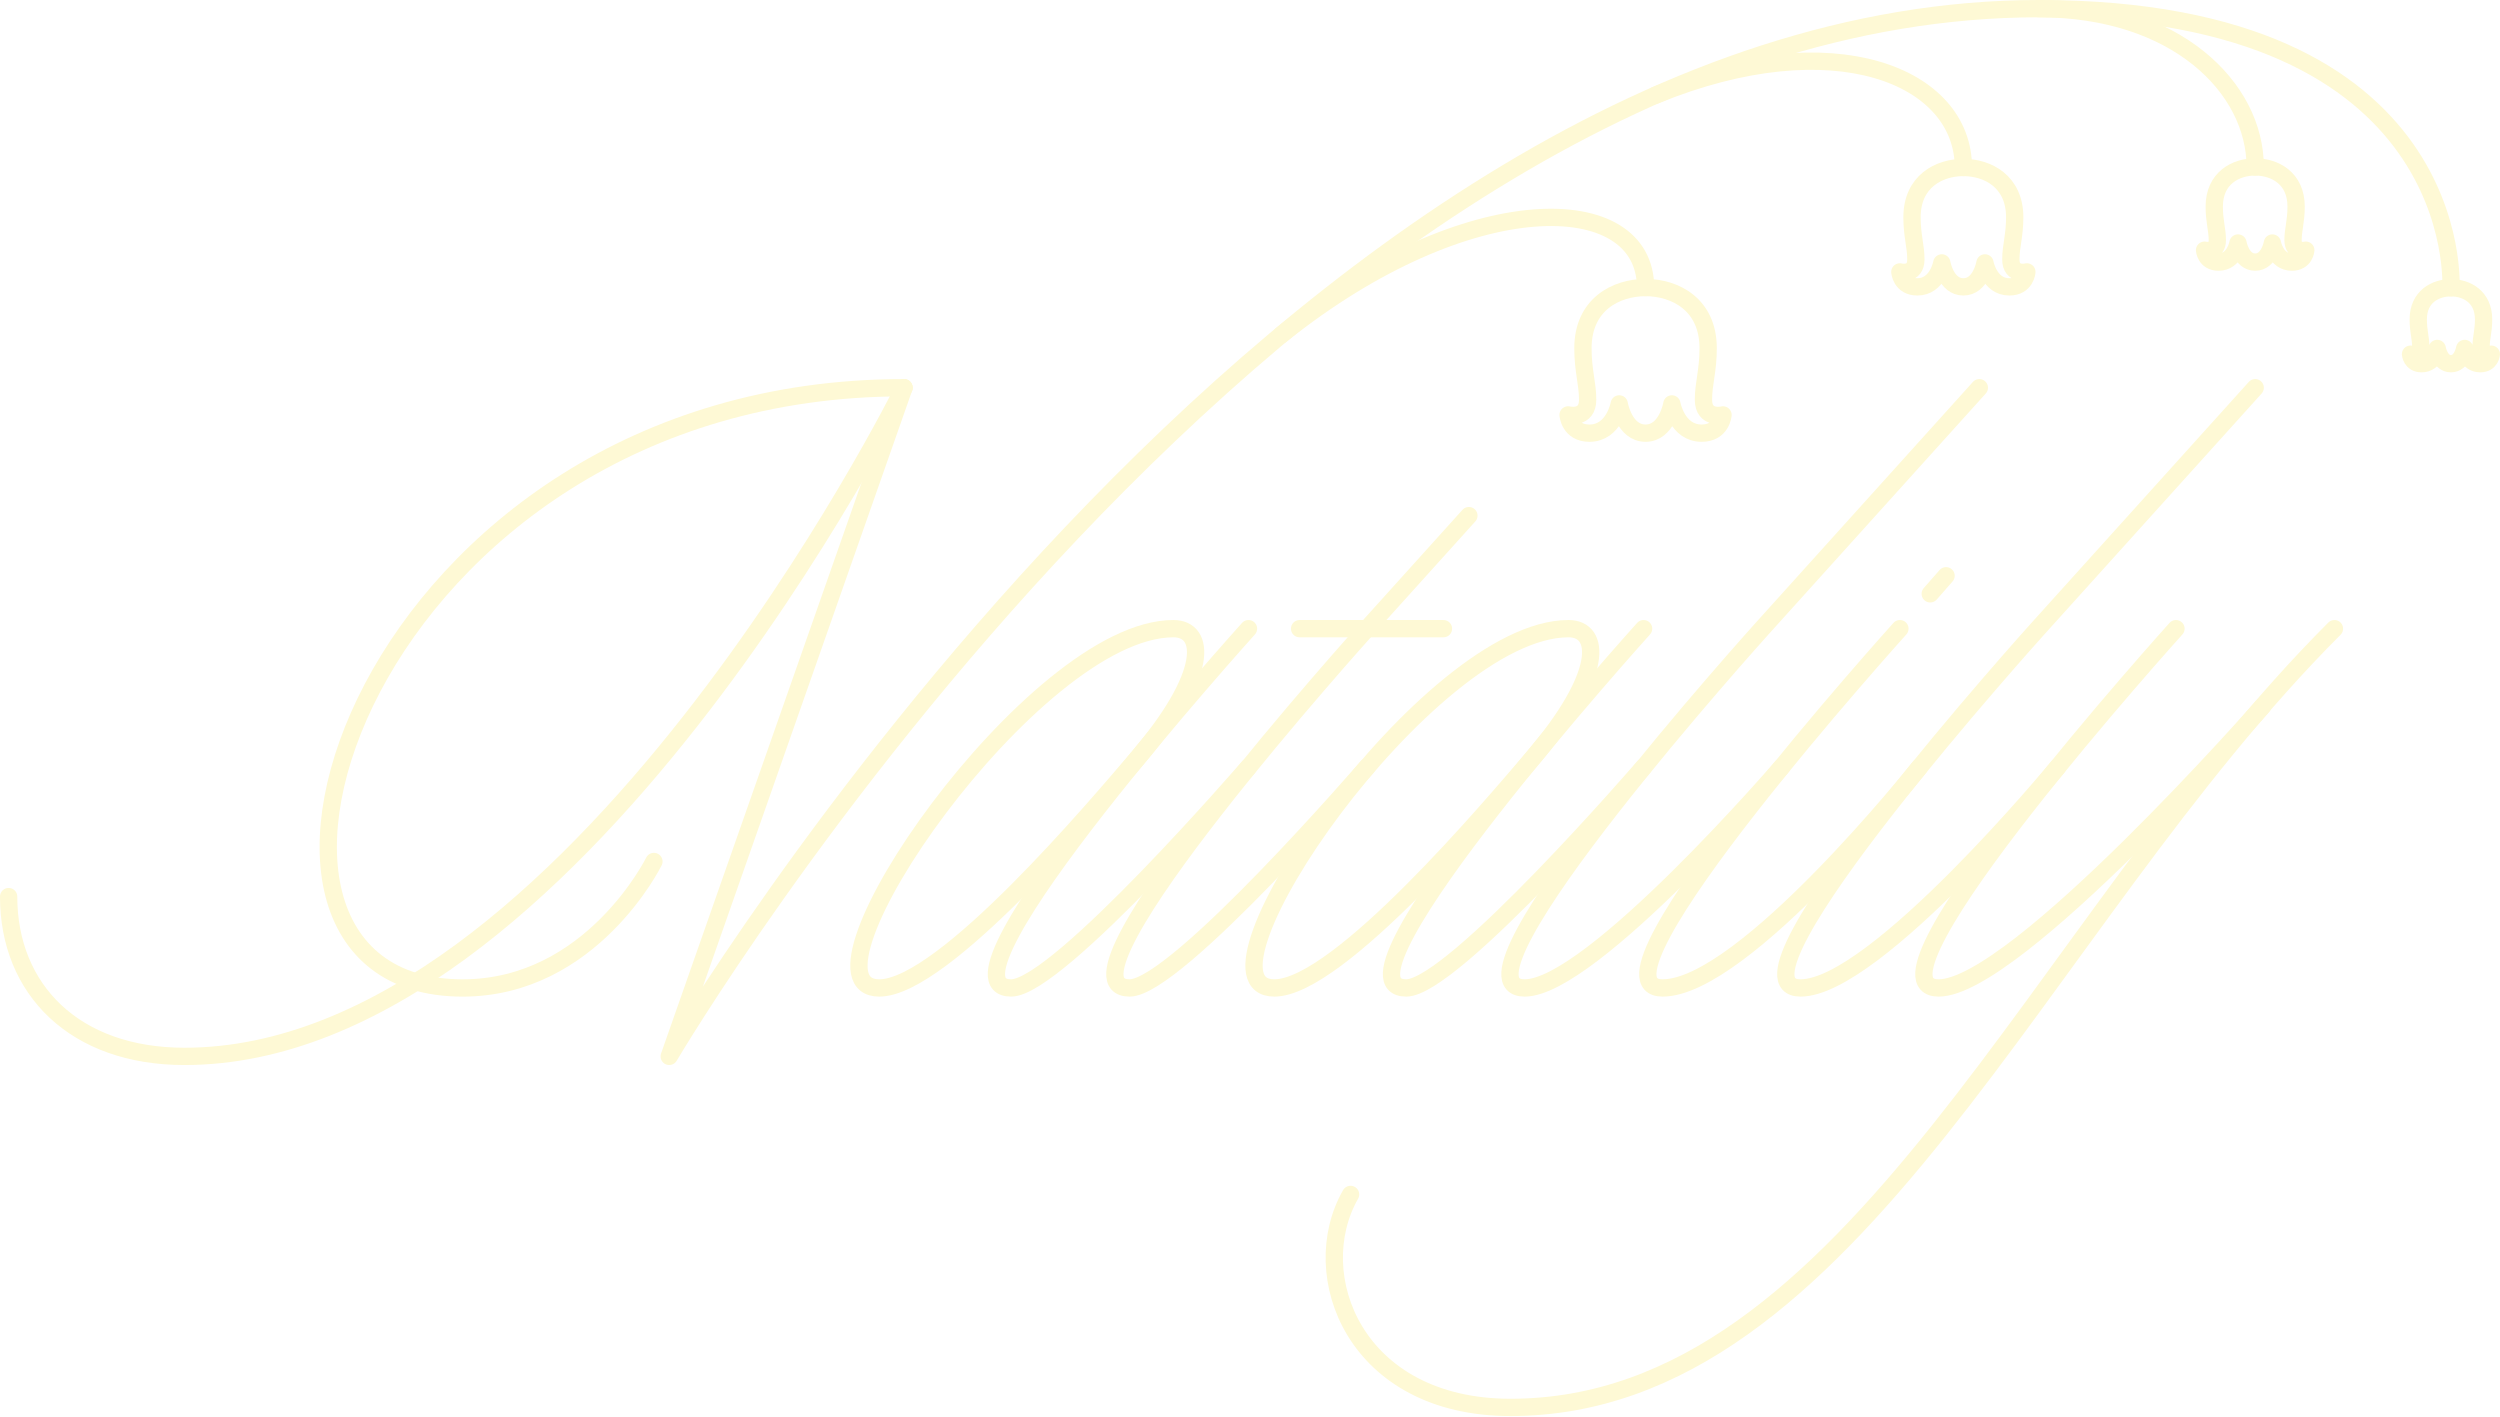
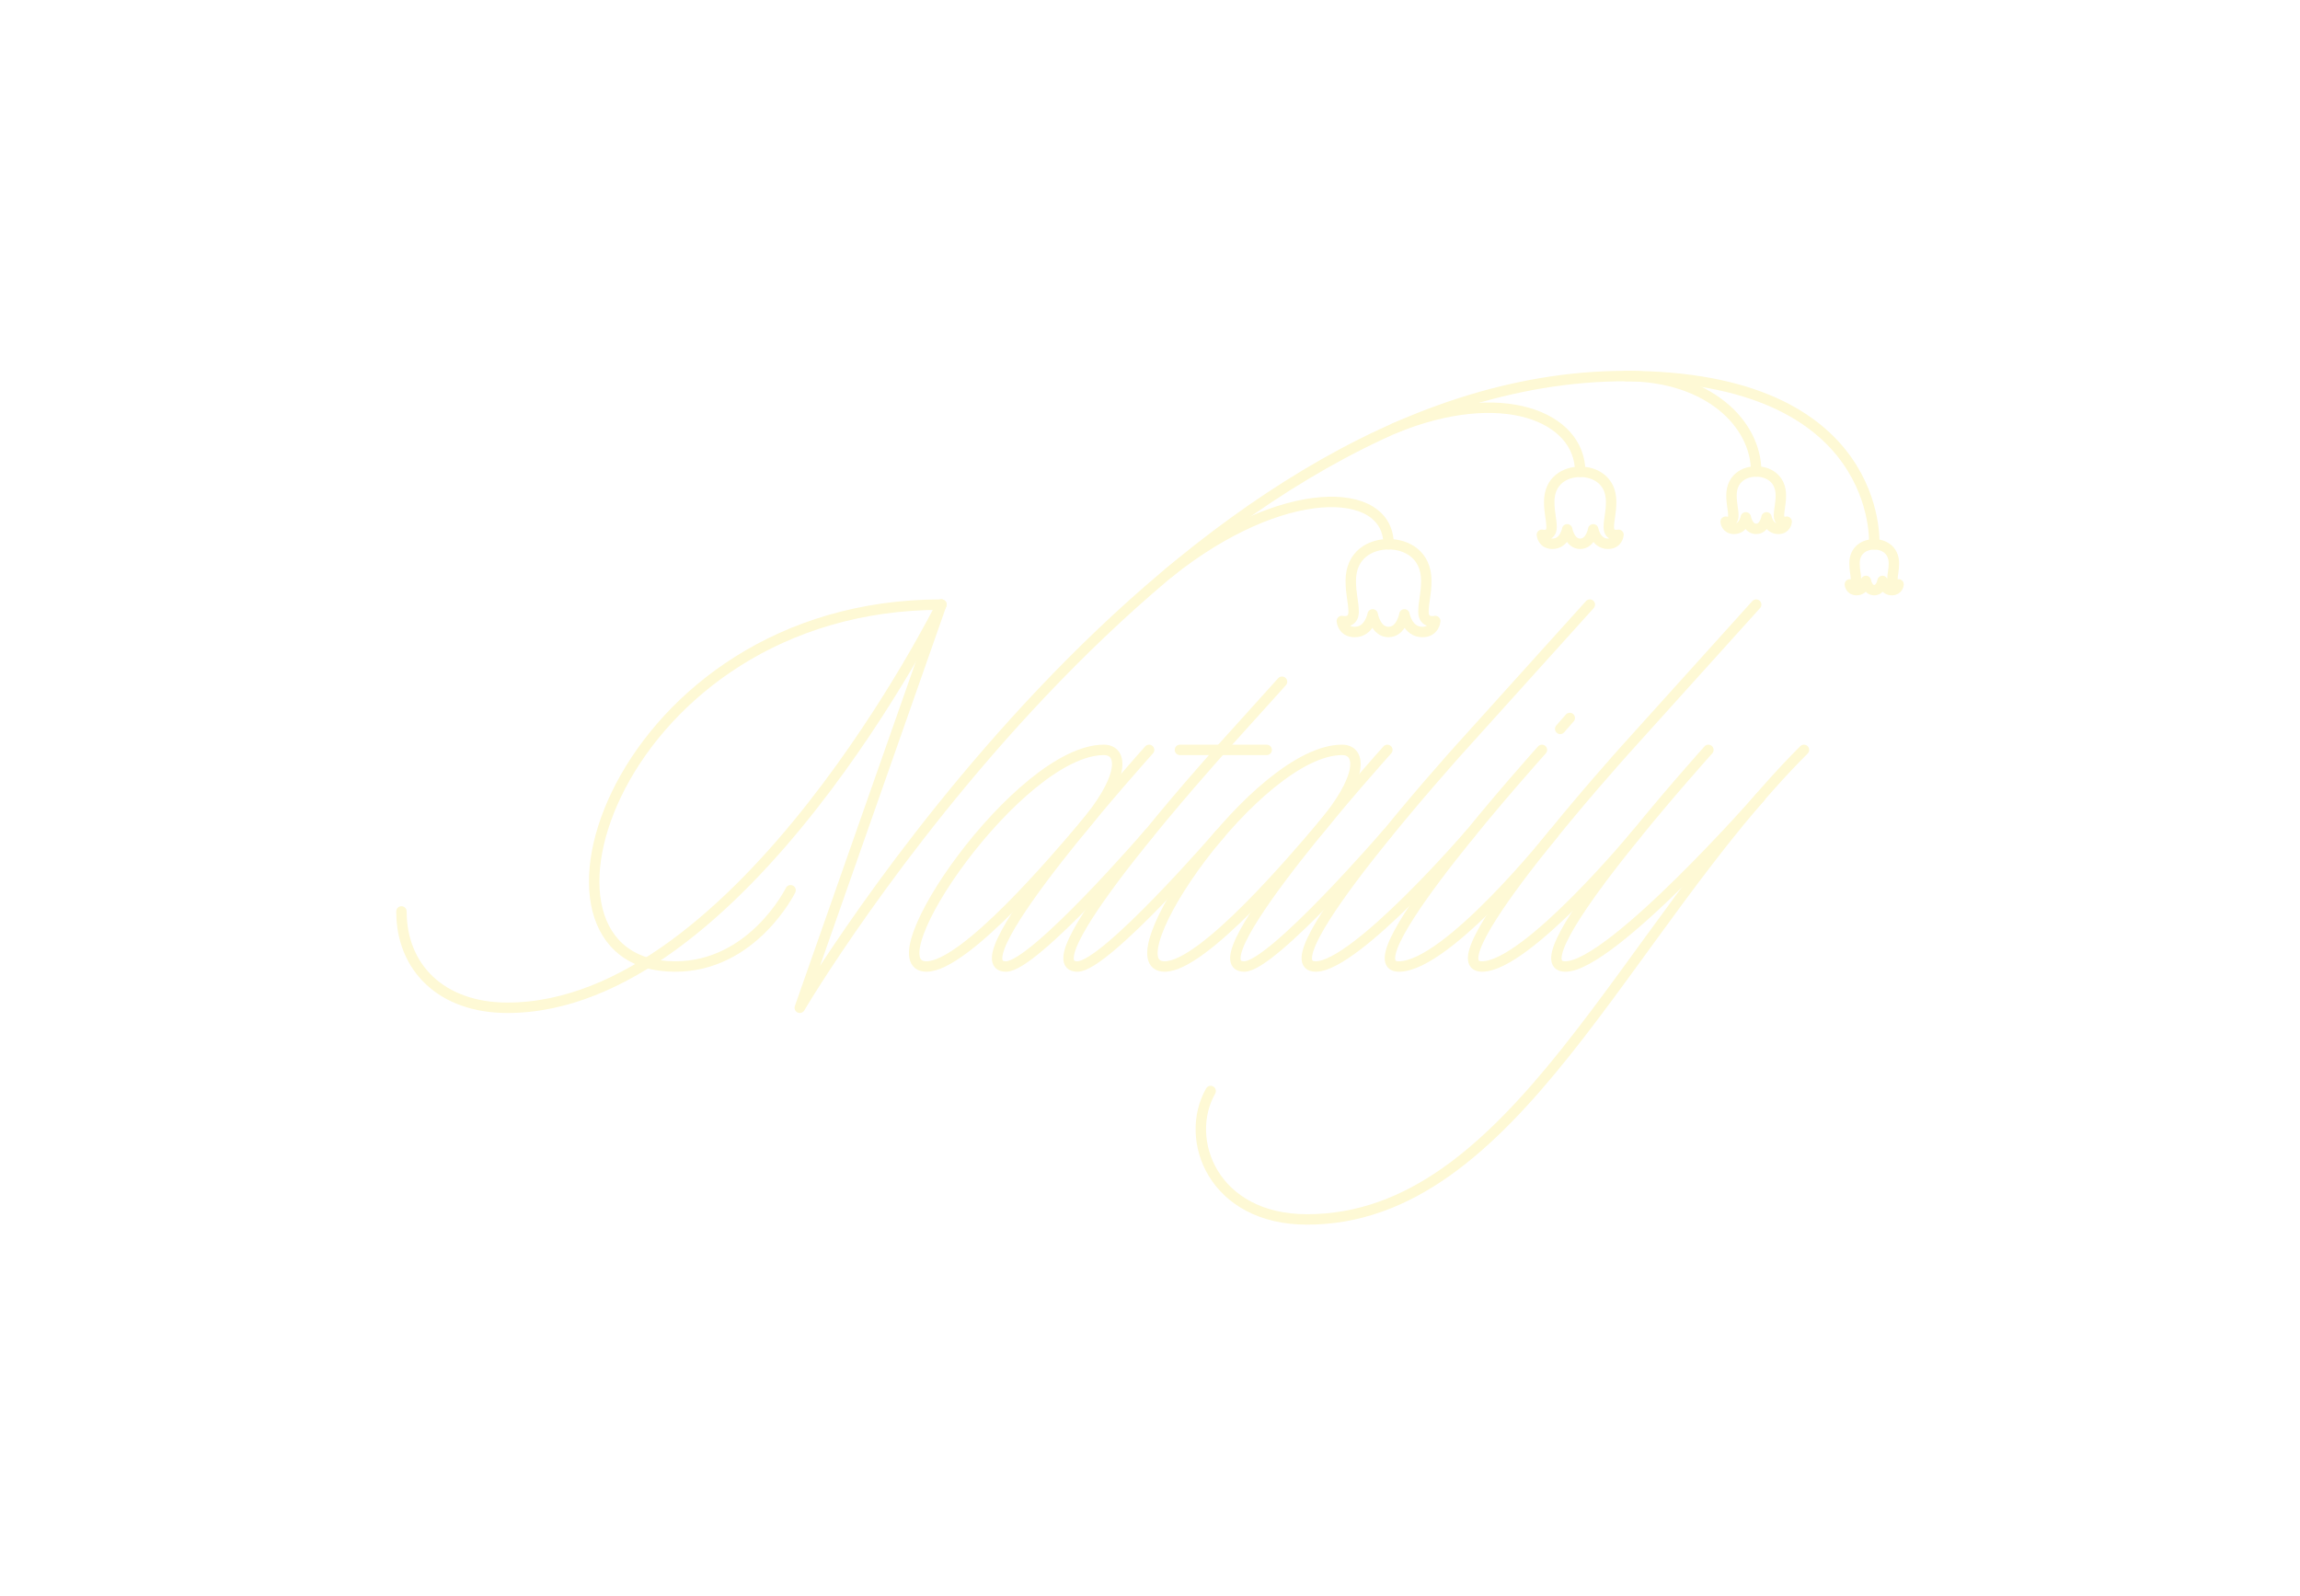
- <svg xmlns="http://www.w3.org/2000/svg" version="1.1" id="Layer_1" x="0px" y="0px" viewBox="0 0 144.505 81.851" style="enable-background:new 0 0 144.505 81.851;" xml:space="preserve">
+ <svg xmlns="http://www.w3.org/2000/svg" version="1.1" id="Layer_1" x="0px" y="0px" viewBox="-139 174.063 220.462 152.95" style="enable-background:new -139 174.063 220.462 152.95;" xml:space="preserve">
  <style type="text/css">
	.st0{fill:none;stroke:#FEF9D5;stroke-linecap:round;stroke-linejoin:round;stroke-miterlimit:10;}
</style>
-   <g id="XMLID_87_">
-     <g id="XMLID_74_">
-       <path id="XMLID_75_" class="st0" d="M140.876,20.141c0,0,0.149,0.882,0.793,0.882c0.645,0,0.793-0.882,0.793-0.882    s0.157,0.882,0.898,0.882c0.605,0,0.643-0.55,0.643-0.55s-0.589,0.15-0.589-0.458c0-0.492,0.142-0.873,0.142-1.552    c0-1.32-0.996-1.83-1.888-1.83c-0.892,0-1.888,0.51-1.888,1.83c0,0.679,0.142,1.06,0.142,1.552c0,0.608-0.589,0.458-0.589,0.458    s0.039,0.55,0.643,0.55C140.719,21.023,140.876,20.141,140.876,20.141z" />
+   <g>
+     <g id="XMLID_29_">
+       <path id="XMLID_30_" class="st0" d="M39.856,229.754c0,0,0.149,0.882,0.793,0.882c0.645,0,0.793-0.882,0.793-0.882    s0.157,0.882,0.898,0.882c0.605,0,0.643-0.55,0.643-0.55s-0.589,0.15-0.589-0.458c0-0.492,0.142-0.873,0.142-1.552    c0-1.32-0.996-1.83-1.888-1.83c-0.892,0-1.888,0.51-1.888,1.83c0,0.679,0.142,1.06,0.142,1.552c0,0.608-0.589,0.458-0.589,0.458    s0.039,0.55,0.643,0.55C39.699,230.636,39.856,229.754,39.856,229.754z" />
    </g>
-     <g id="XMLID_72_">
-       <path id="XMLID_73_" class="st0" d="M129.36,14.046c0,0,0.186,1.105,0.994,1.105c0.808,0,0.994-1.105,0.994-1.105    s0.197,1.105,1.126,1.105c0.758,0,0.806-0.69,0.806-0.69s-0.738,0.188-0.738-0.574c0-0.616,0.178-1.094,0.178-1.945    c0-1.654-1.249-2.294-2.366-2.294c-1.118,0-2.366,0.639-2.366,2.294c0,0.851,0.178,1.329,0.178,1.945    c0,0.762-0.738,0.574-0.738,0.574s0.049,0.69,0.806,0.69C129.163,15.152,129.36,14.046,129.36,14.046z" />
+     <g id="XMLID_27_">
+       <path id="XMLID_28_" class="st0" d="M28.34,223.659c0,0,0.186,1.105,0.994,1.105c0.808,0,0.994-1.105,0.994-1.105    s0.197,1.105,1.126,1.105c0.758,0,0.806-0.69,0.806-0.69s-0.738,0.188-0.738-0.574c0-0.616,0.178-1.094,0.178-1.945    c0-1.654-1.249-2.294-2.366-2.294c-1.117,0-2.366,0.639-2.366,2.294c0,0.851,0.178,1.329,0.178,1.945    c0,0.762-0.738,0.574-0.738,0.574s0.049,0.69,0.806,0.69C28.143,224.764,28.34,223.659,28.34,223.659z" />
    </g>
-     <g id="XMLID_55_">
-       <path id="XMLID_56_" class="st0" d="M112.24,15.196c0,0,0.234,1.386,1.247,1.386s1.247-1.386,1.247-1.386s0.247,1.386,1.412,1.386    c0.951,0,1.011-0.865,1.011-0.865s-0.926,0.235-0.926-0.72c0-0.773,0.223-1.372,0.223-2.439c0-2.075-1.566-2.877-2.968-2.877    s-2.968,0.802-2.968,2.877c0,1.067,0.223,1.666,0.223,2.439c0,0.956-0.926,0.72-0.926,0.72s0.061,0.865,1.011,0.865    C111.993,16.582,112.24,15.196,112.24,15.196z" />
+     <g id="XMLID_23_">
+       <path id="XMLID_26_" class="st0" d="M11.22,224.808c0,0,0.234,1.386,1.247,1.386s1.247-1.386,1.247-1.386s0.247,1.386,1.412,1.386    c0.951,0,1.011-0.865,1.011-0.865s-0.926,0.235-0.926-0.72c0-0.773,0.223-1.372,0.223-2.439c0-2.075-1.566-2.877-2.968-2.877    s-2.968,0.802-2.968,2.877c0,1.067,0.223,1.666,0.223,2.439c0,0.956-0.926,0.72-0.926,0.72s0.061,0.865,1.011,0.865    C10.972,226.195,11.22,224.808,11.22,224.808z" />
    </g>
-     <g id="XMLID_53_">
-       <path id="XMLID_54_" class="st0" d="M93.595,23.347c0,0,0.285,1.691,1.521,1.691c1.236,0,1.521-1.691,1.521-1.691    s0.301,1.691,1.722,1.691c1.159,0,1.234-1.055,1.234-1.055s-1.13,0.287-1.13-0.879c0-0.943,0.272-1.674,0.272-2.975    c0-2.531-1.91-3.508-3.619-3.508s-3.619,0.978-3.619,3.508c0,1.301,0.272,2.032,0.272,2.975c0,1.165-1.13,0.879-1.13,0.879    s0.074,1.055,1.234,1.055C93.293,25.038,93.595,23.347,93.595,23.347z" />
+     <g id="XMLID_21_">
+       <path id="XMLID_22_" class="st0" d="M-7.426,232.96c0,0,0.285,1.691,1.521,1.691s1.521-1.691,1.521-1.691s0.301,1.691,1.722,1.691    c1.159,0,1.234-1.055,1.234-1.055s-1.13,0.287-1.13-0.879c0-0.943,0.272-1.674,0.272-2.975c0-2.531-1.91-3.508-3.619-3.508    c-1.71,0-3.619,0.978-3.619,3.508c0,1.301,0.272,2.032,0.272,2.975c0,1.165-1.13,0.879-1.13,0.879s0.074,1.055,1.234,1.055    C-7.727,234.651-7.426,232.96-7.426,232.96z" />
    </g>
-     <path id="XMLID_49_" class="st0" d="M52.252,22.411c0,0-19.179,38.65-41.593,38.65c-6.345,0-10.16-3.869-10.16-9.236" />
-     <path id="XMLID_48_" class="st0" d="M52.252,22.411l-13.57,38.65c0,0,35.684-60.561,79.172-60.561   c24.776,0,23.815,16.133,23.815,16.133" />
-     <path id="XMLID_47_" class="st0" d="M72.165,36.338c0,0-18.731,20.768-13.719,20.768c2.697,0,13.719-12.767,13.719-12.767" />
-     <path id="XMLID_46_" class="st0" d="M84.905,29.804l-5.893,6.534c0,0-18.731,20.768-13.719,20.768   c2.697,0,13.719-12.767,13.719-12.767" />
-     <path id="XMLID_45_" class="st0" d="M114.41,22.411l-12.561,13.927c0,0-18.731,20.768-13.719,20.768   c3.854,0,14.851-12.767,14.851-12.767" />
-     <path id="XMLID_44_" class="st0" d="M65.714,43.867c4.237-4.939,3.969-7.529,2.111-7.529c-8.13,0-22.355,20.768-17.005,20.768   C54.534,57.106,63.414,46.548,65.714,43.867z" />
-     <path id="XMLID_43_" class="st0" d="M95.002,36.338c0,0-18.731,20.768-13.719,20.768c2.697,0,13.719-12.767,13.719-12.767" />
-     <path id="XMLID_42_" class="st0" d="M109.818,36.338c0,0-18.731,20.768-13.719,20.768c4.706,0,14.858-12.767,14.858-12.767" />
-     <path id="XMLID_41_" class="st0" d="M130.355,22.411l-12.561,13.927c0,0-18.731,20.768-13.719,20.768   c4.323,0,14.865-12.767,14.865-12.767" />
-     <path id="XMLID_40_" class="st0" d="M125.775,36.338c0,0-18.731,20.768-13.719,20.768c4.441,0,18.721-16.269,18.721-16.269" />
-     <path id="XMLID_39_" class="st0" d="M88.551,43.867c4.237-4.939,3.969-7.529,2.111-7.529c-8.13,0-22.355,20.768-17.005,20.768   C77.371,57.106,86.25,46.548,88.551,43.867z" />
-     <path id="XMLID_25_" class="st0" d="M134.935,36.338c-17.278,17.278-27.755,45.013-47.629,45.013c-8.989,0-11.892-7.664-9.24-12.31   " />
-     <line id="XMLID_24_" class="st0" x1="75.12" y1="36.338" x2="83.434" y2="36.338" />
-     <line id="XMLID_16_" class="st0" x1="111.571" y1="34.324" x2="112.486" y2="33.28" />
-     <path id="XMLID_11_" class="st0" d="M52.252,22.411c-31.222,0-42.196,34.696-25.516,34.696c7.462,0,11.062-7.312,11.062-7.312" />
-     <path id="XMLID_50_" class="st0" d="M130.355,9.649c0-4.578-4.578-9.149-12.5-9.149" />
-     <path id="XMLID_51_" class="st0" d="M113.487,9.681c0-5.273-7.458-8.41-17.823-4.166" />
-     <path id="XMLID_52_" class="st0" d="M95.116,16.621c0-5.681-10.211-5.936-21.051,2.73" />
+     <path id="XMLID_20_" class="st0" d="M-48.768,232.023c0,0-19.179,38.65-41.593,38.65c-6.345,0-10.16-3.869-10.16-9.236" />
+     <path id="XMLID_19_" class="st0" d="M-48.768,232.023l-13.57,38.65c0,0,35.684-60.561,79.172-60.561   c24.776,0,23.815,16.133,23.815,16.133" />
+     <path id="XMLID_18_" class="st0" d="M-28.855,245.951c0,0-18.731,20.768-13.719,20.768c2.697,0,13.719-12.767,13.719-12.767" />
+     <path id="XMLID_17_" class="st0" d="M-16.115,239.417l-5.893,6.534c0,0-18.731,20.768-13.719,20.768   c2.697,0,13.719-12.767,13.719-12.767" />
+     <path id="XMLID_15_" class="st0" d="M13.39,232.023L0.829,245.95c0,0-18.731,20.768-13.719,20.768   c3.854,0,14.851-12.767,14.851-12.767" />
+     <path id="XMLID_14_" class="st0" d="M-35.306,253.479c4.237-4.939,3.969-7.529,2.111-7.529c-8.13,0-22.355,20.768-17.005,20.768   C-46.486,266.719-37.607,256.16-35.306,253.479z" />
+     <path id="XMLID_13_" class="st0" d="M-6.018,245.951c0,0-18.731,20.768-13.719,20.768c2.697,0,13.719-12.767,13.719-12.767" />
+     <path id="XMLID_12_" class="st0" d="M8.798,245.951c0,0-18.731,20.768-13.719,20.768c4.706,0,14.858-12.767,14.858-12.767" />
+     <path id="XMLID_10_" class="st0" d="M29.334,232.023L16.773,245.95c0,0-18.731,20.768-13.719,20.768   c4.323,0,14.865-12.767,14.865-12.767" />
+     <path id="XMLID_9_" class="st0" d="M24.754,245.951c0,0-18.731,20.768-13.719,20.768c4.441,0,18.721-16.269,18.721-16.269" />
+     <path id="XMLID_8_" class="st0" d="M-12.47,253.479c4.237-4.939,3.969-7.529,2.111-7.529c-8.13,0-22.355,20.768-17.005,20.768   C-23.65,266.719-14.77,256.16-12.47,253.479z" />
+     <path id="XMLID_7_" class="st0" d="M33.914,245.951c-17.278,17.278-27.755,45.013-47.629,45.013c-8.989,0-11.892-7.664-9.24-12.31" />
+     <line id="XMLID_6_" class="st0" x1="-25.9" y1="245.951" x2="-17.586" y2="245.951" />
+     <line id="XMLID_5_" class="st0" x1="10.551" y1="243.937" x2="11.466" y2="242.893" />
+     <path id="XMLID_4_" class="st0" d="M-48.768,232.023c-31.222,0-42.196,34.696-25.516,34.696c7.462,0,11.062-7.312,11.062-7.312" />
+     <path id="XMLID_3_" class="st0" d="M29.334,219.261c0-4.578-4.578-9.149-12.5-9.149" />
+     <path id="XMLID_2_" class="st0" d="M12.467,219.293c0-5.273-7.458-8.41-17.823-4.166" />
+     <path id="XMLID_1_" class="st0" d="M-5.905,226.234c0-5.681-10.211-5.936-21.051,2.73" />
  </g>
</svg>
